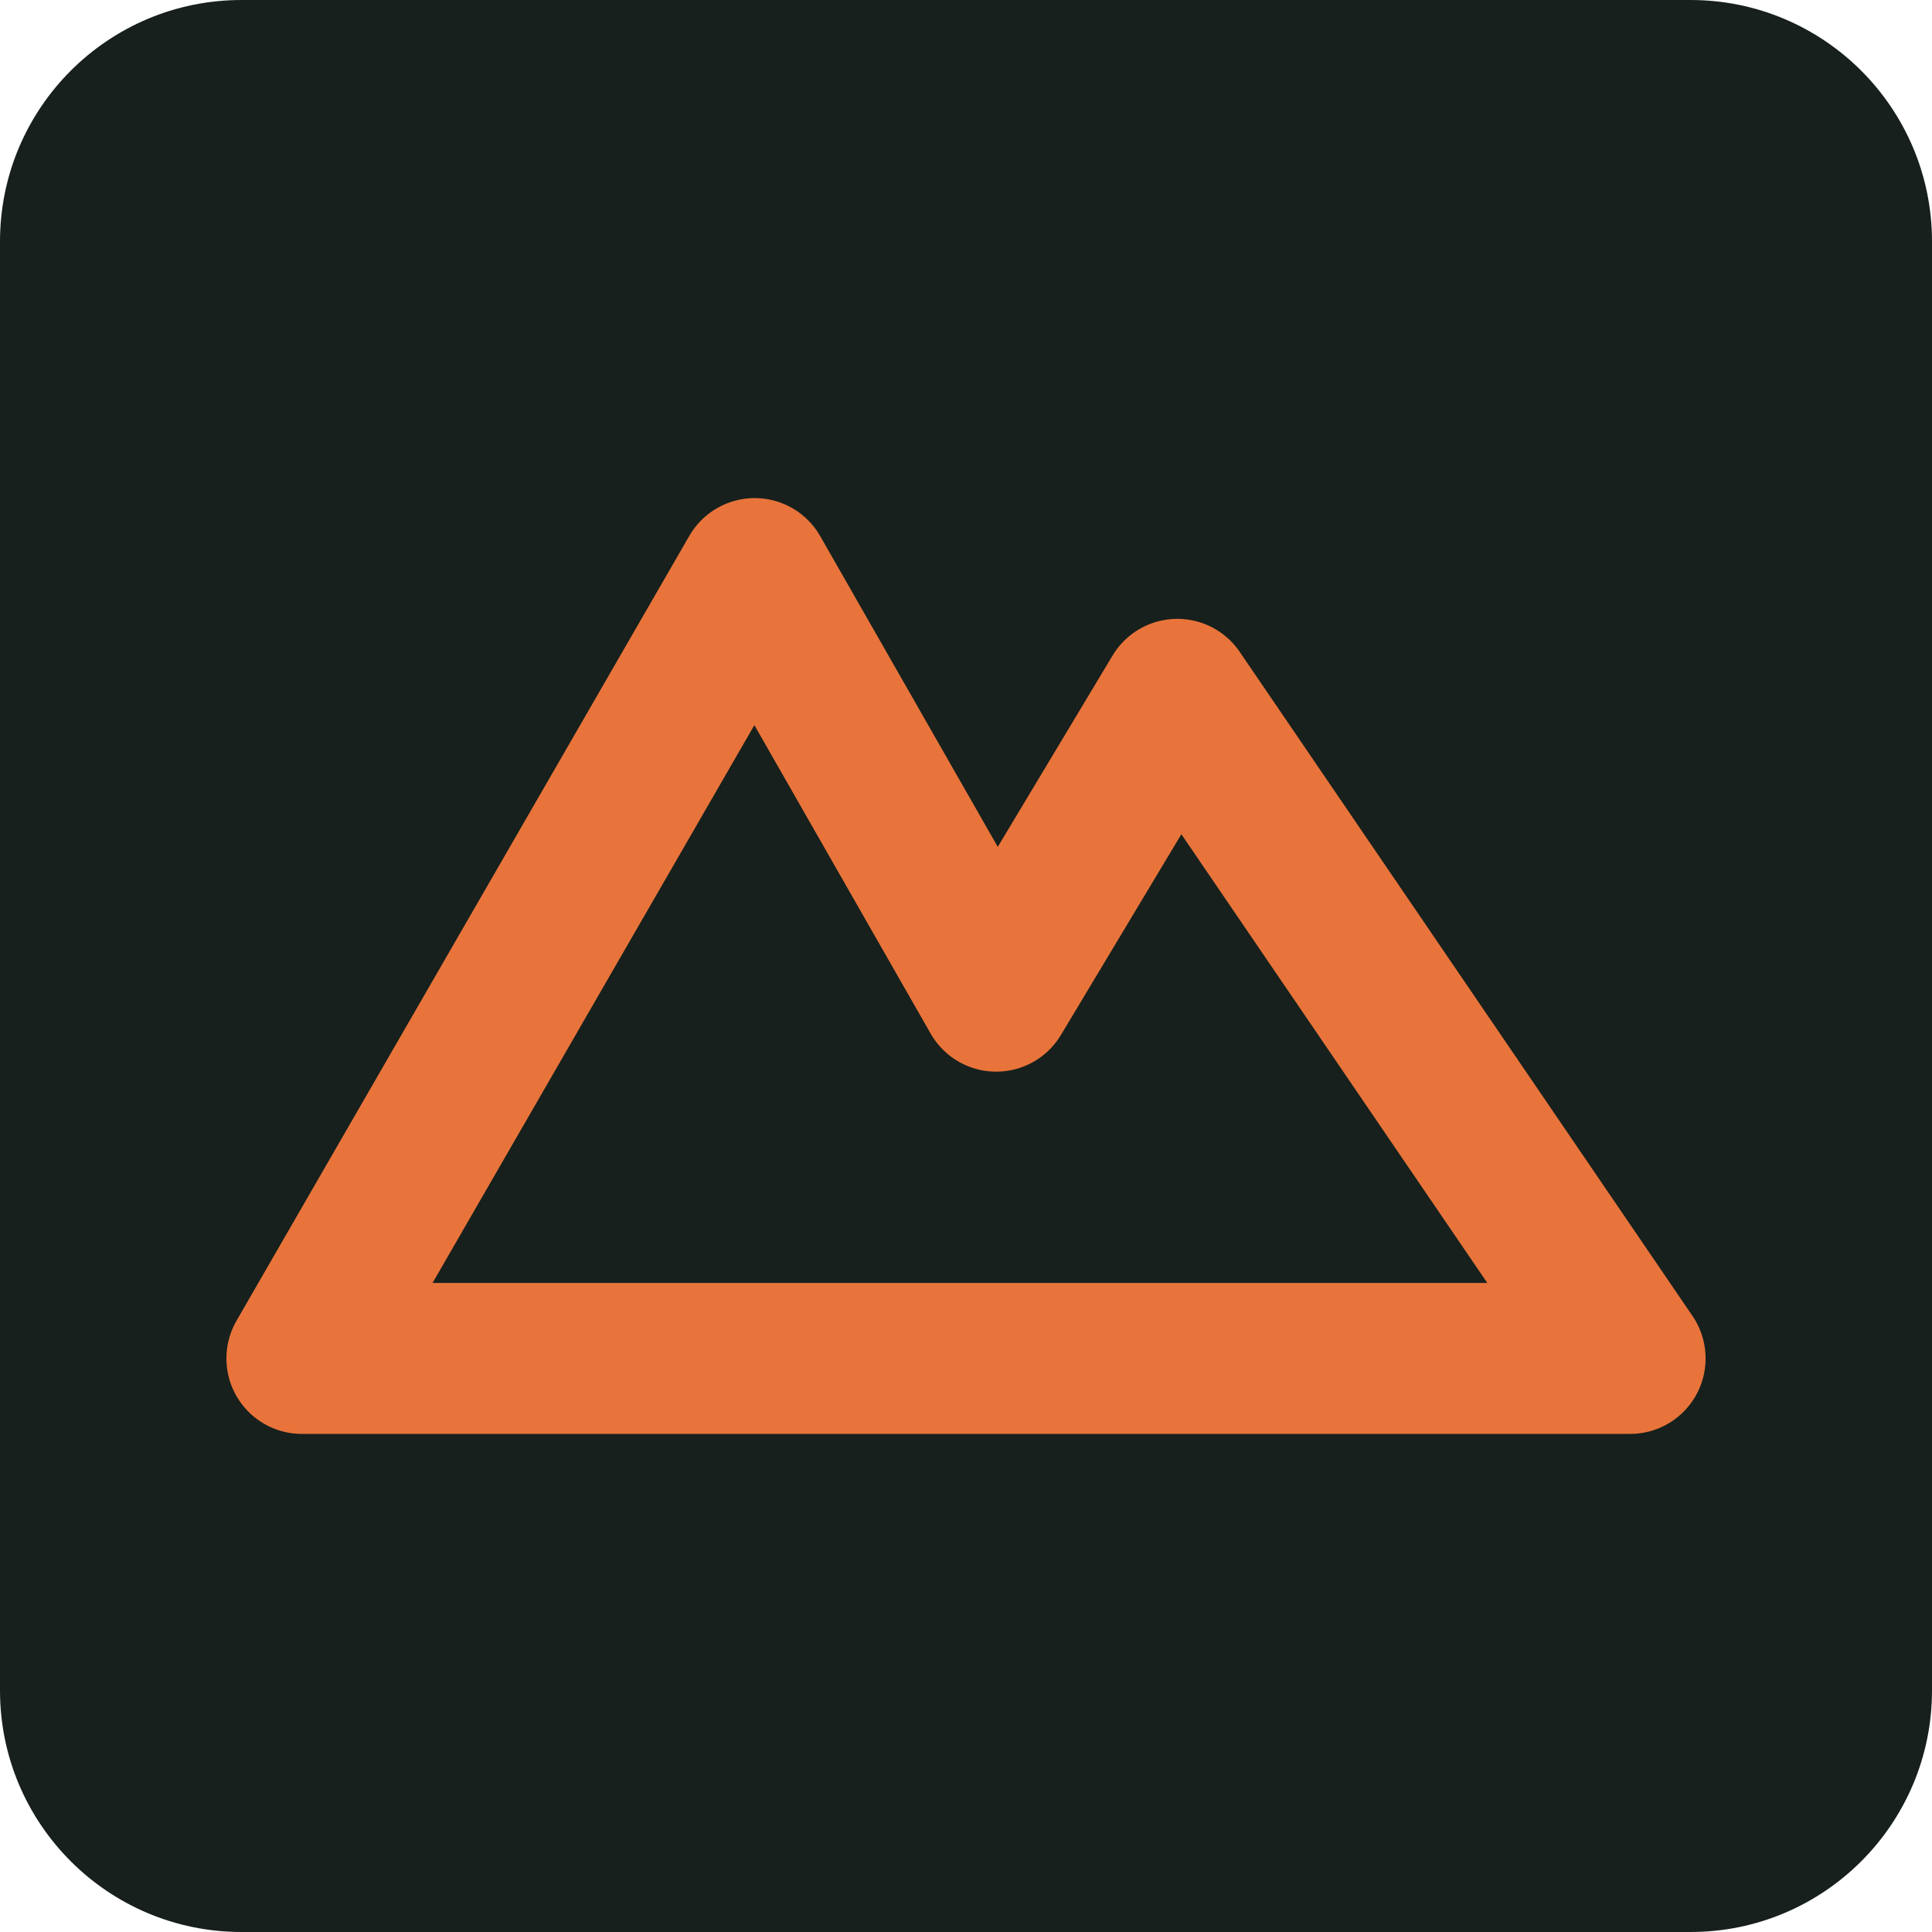
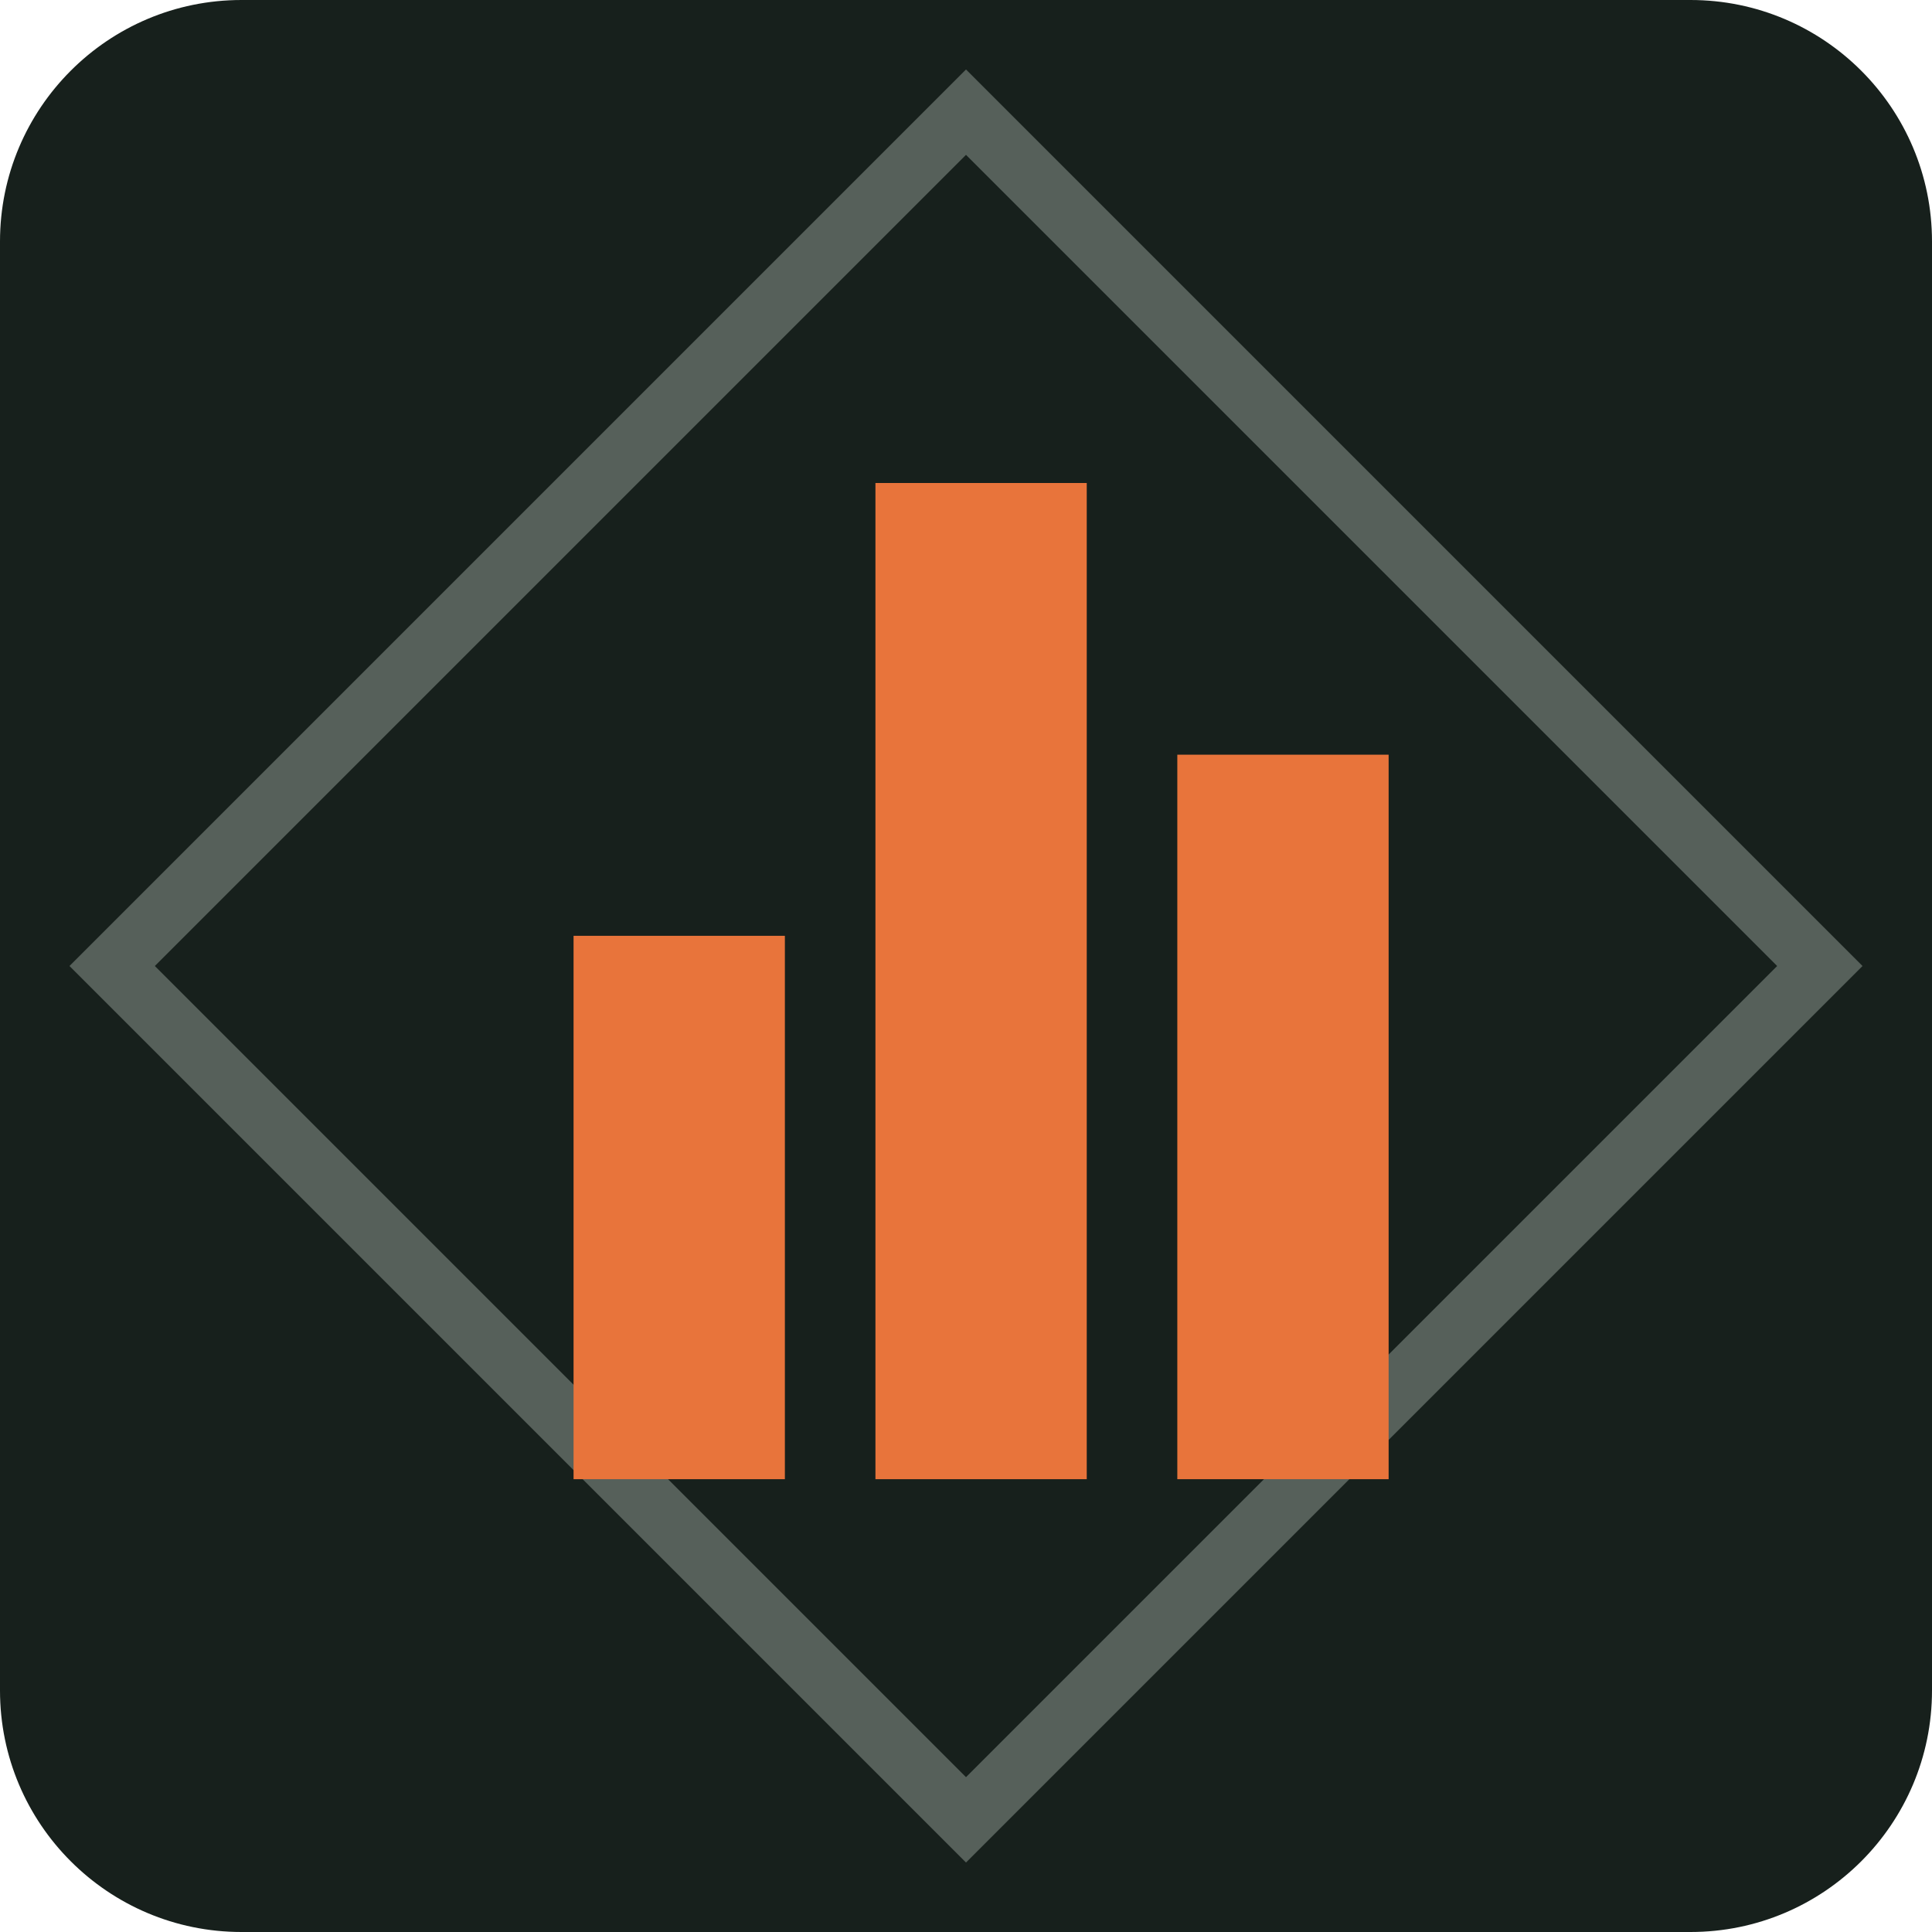
<svg xmlns="http://www.w3.org/2000/svg" viewBox="0 0 64 64">
  <rect width="64" height="64" rx="8" fill="#17201c" />
-   <path d="M10 45 25 19l8 14 6-10 15 22H10Z" fill="none" stroke="#e8743b" stroke-width="5" stroke-linejoin="round" />
+   <rect x="12" y="12" width="40" height="40" fill="none" stroke="#56605a" stroke-width="2" transform="rotate(45 32 32)" />
+   <g fill="#e8743b">
+     <rect x="19" y="31" width="7" height="18" />
+     <rect x="29" y="16" width="7" height="33" />
+     <rect x="39" y="25" width="7" height="24" />
+   </g>
</svg>
